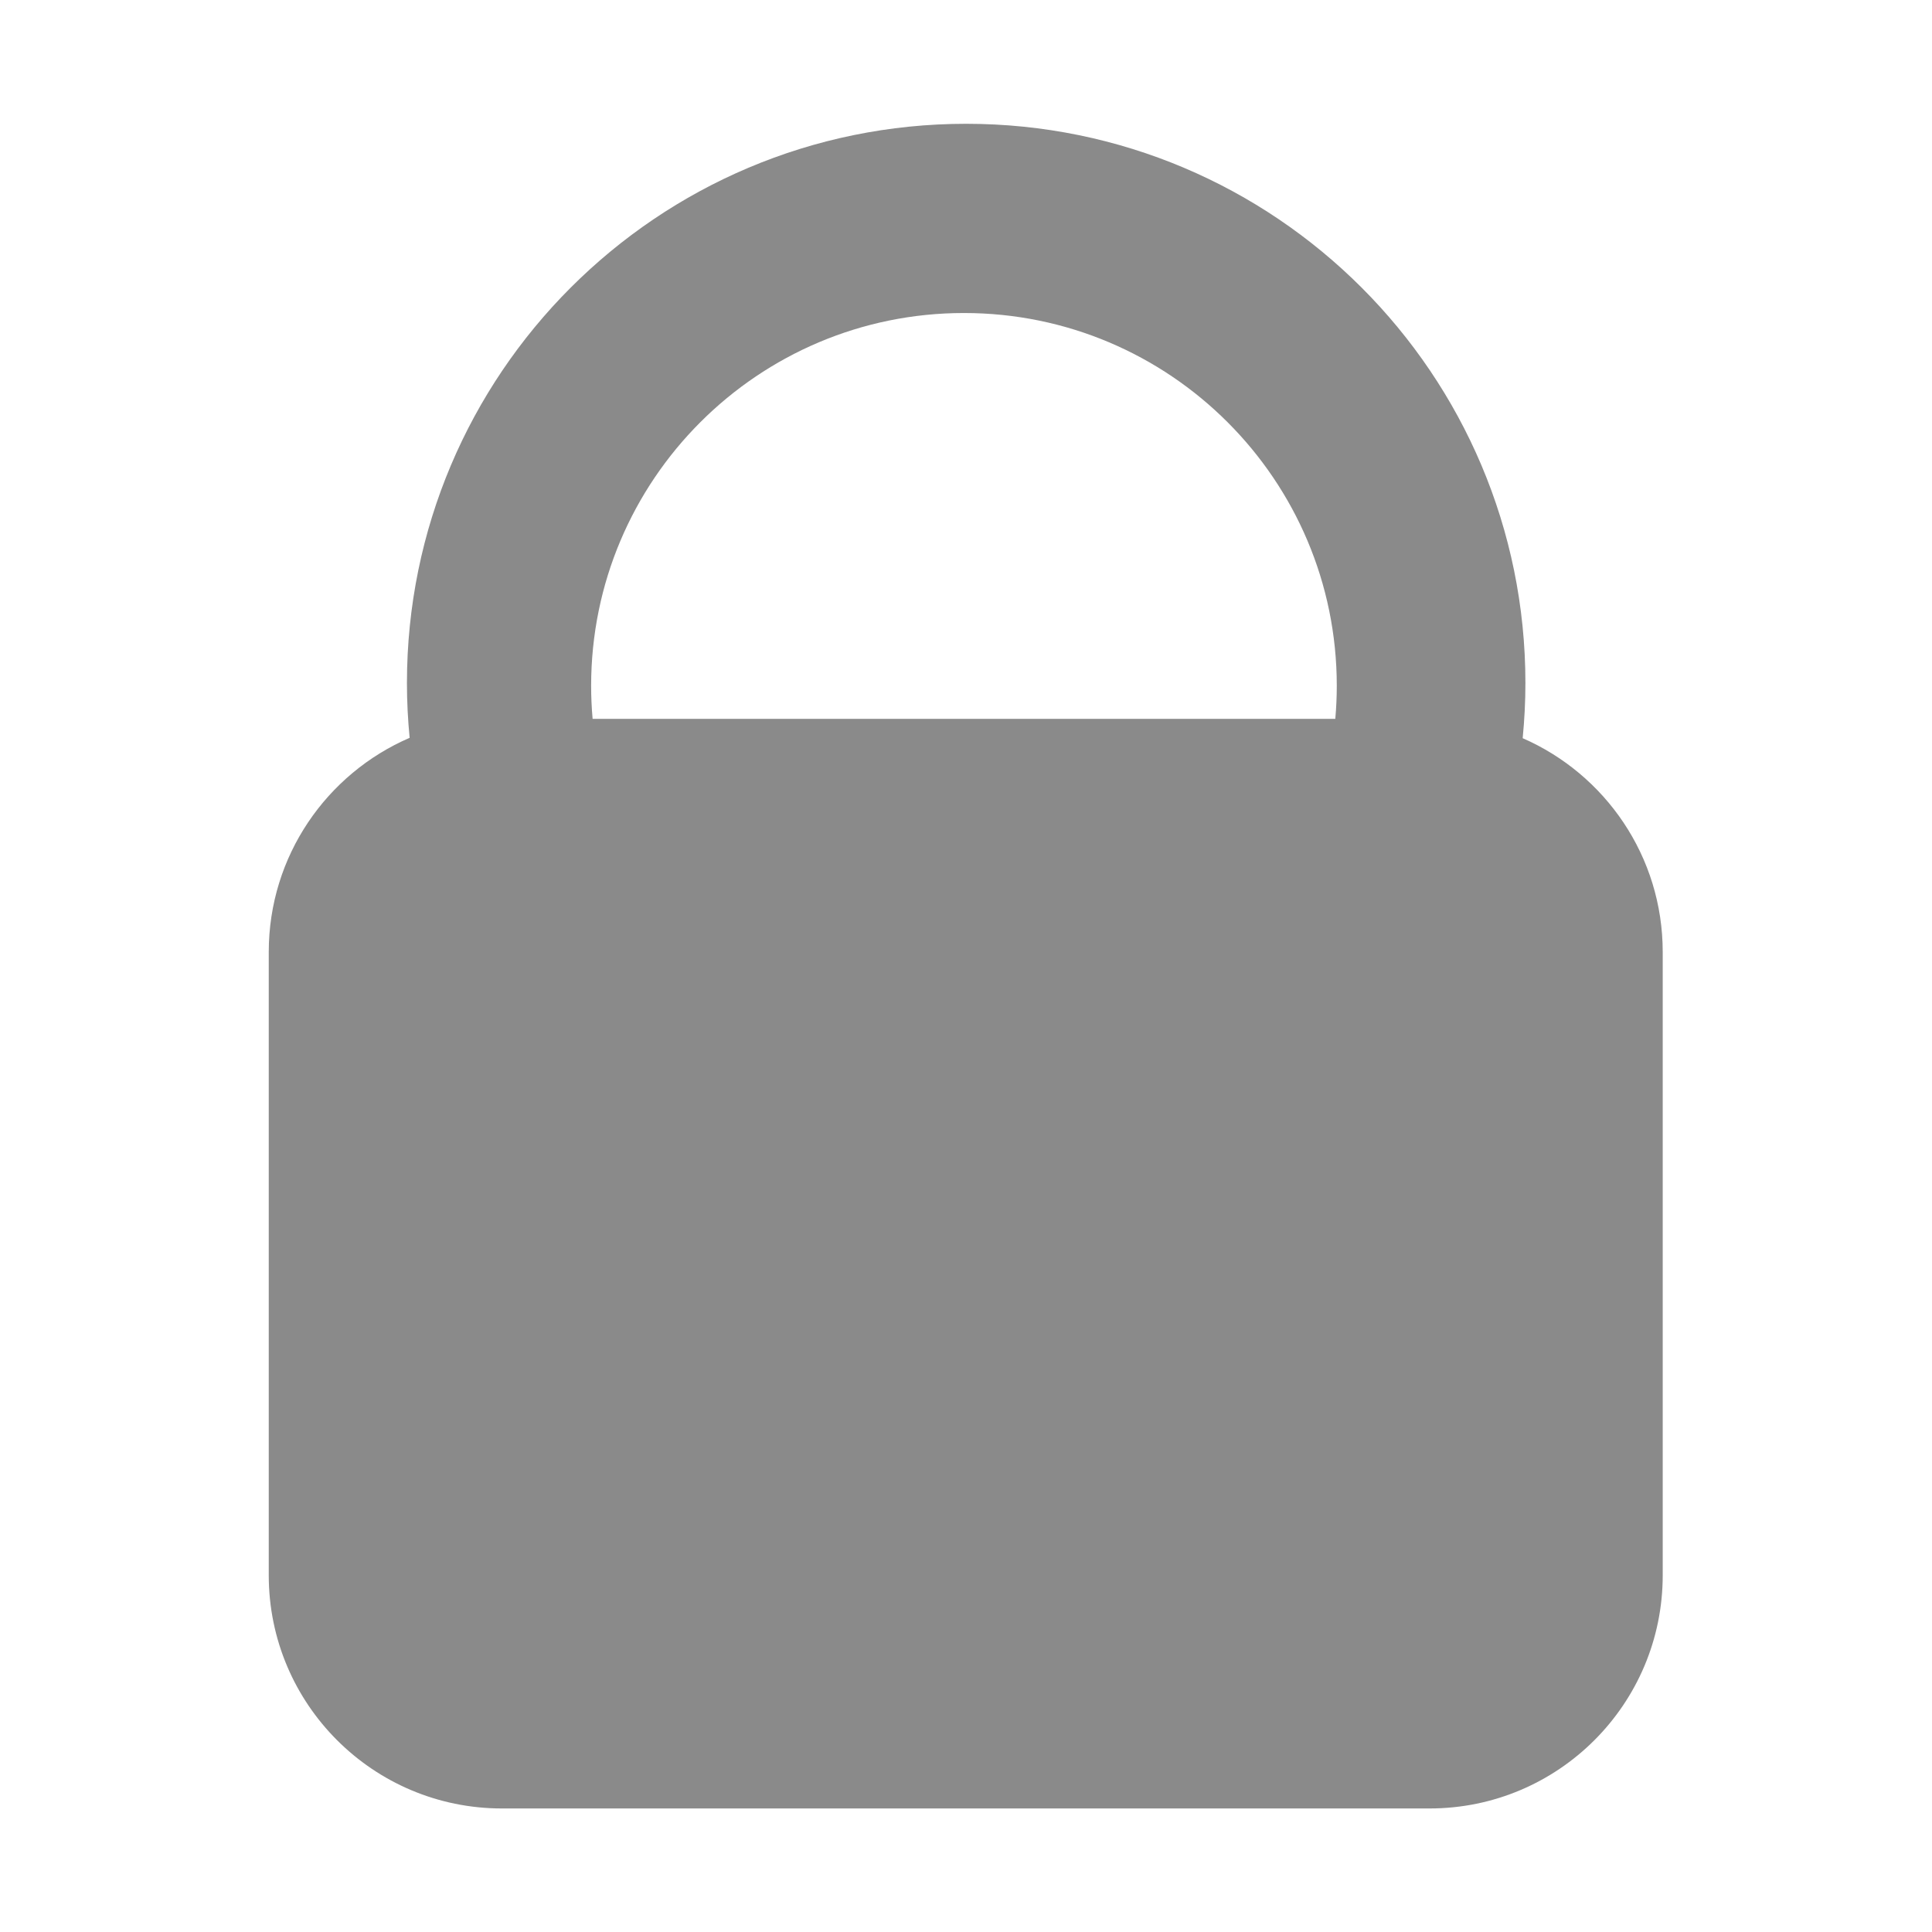
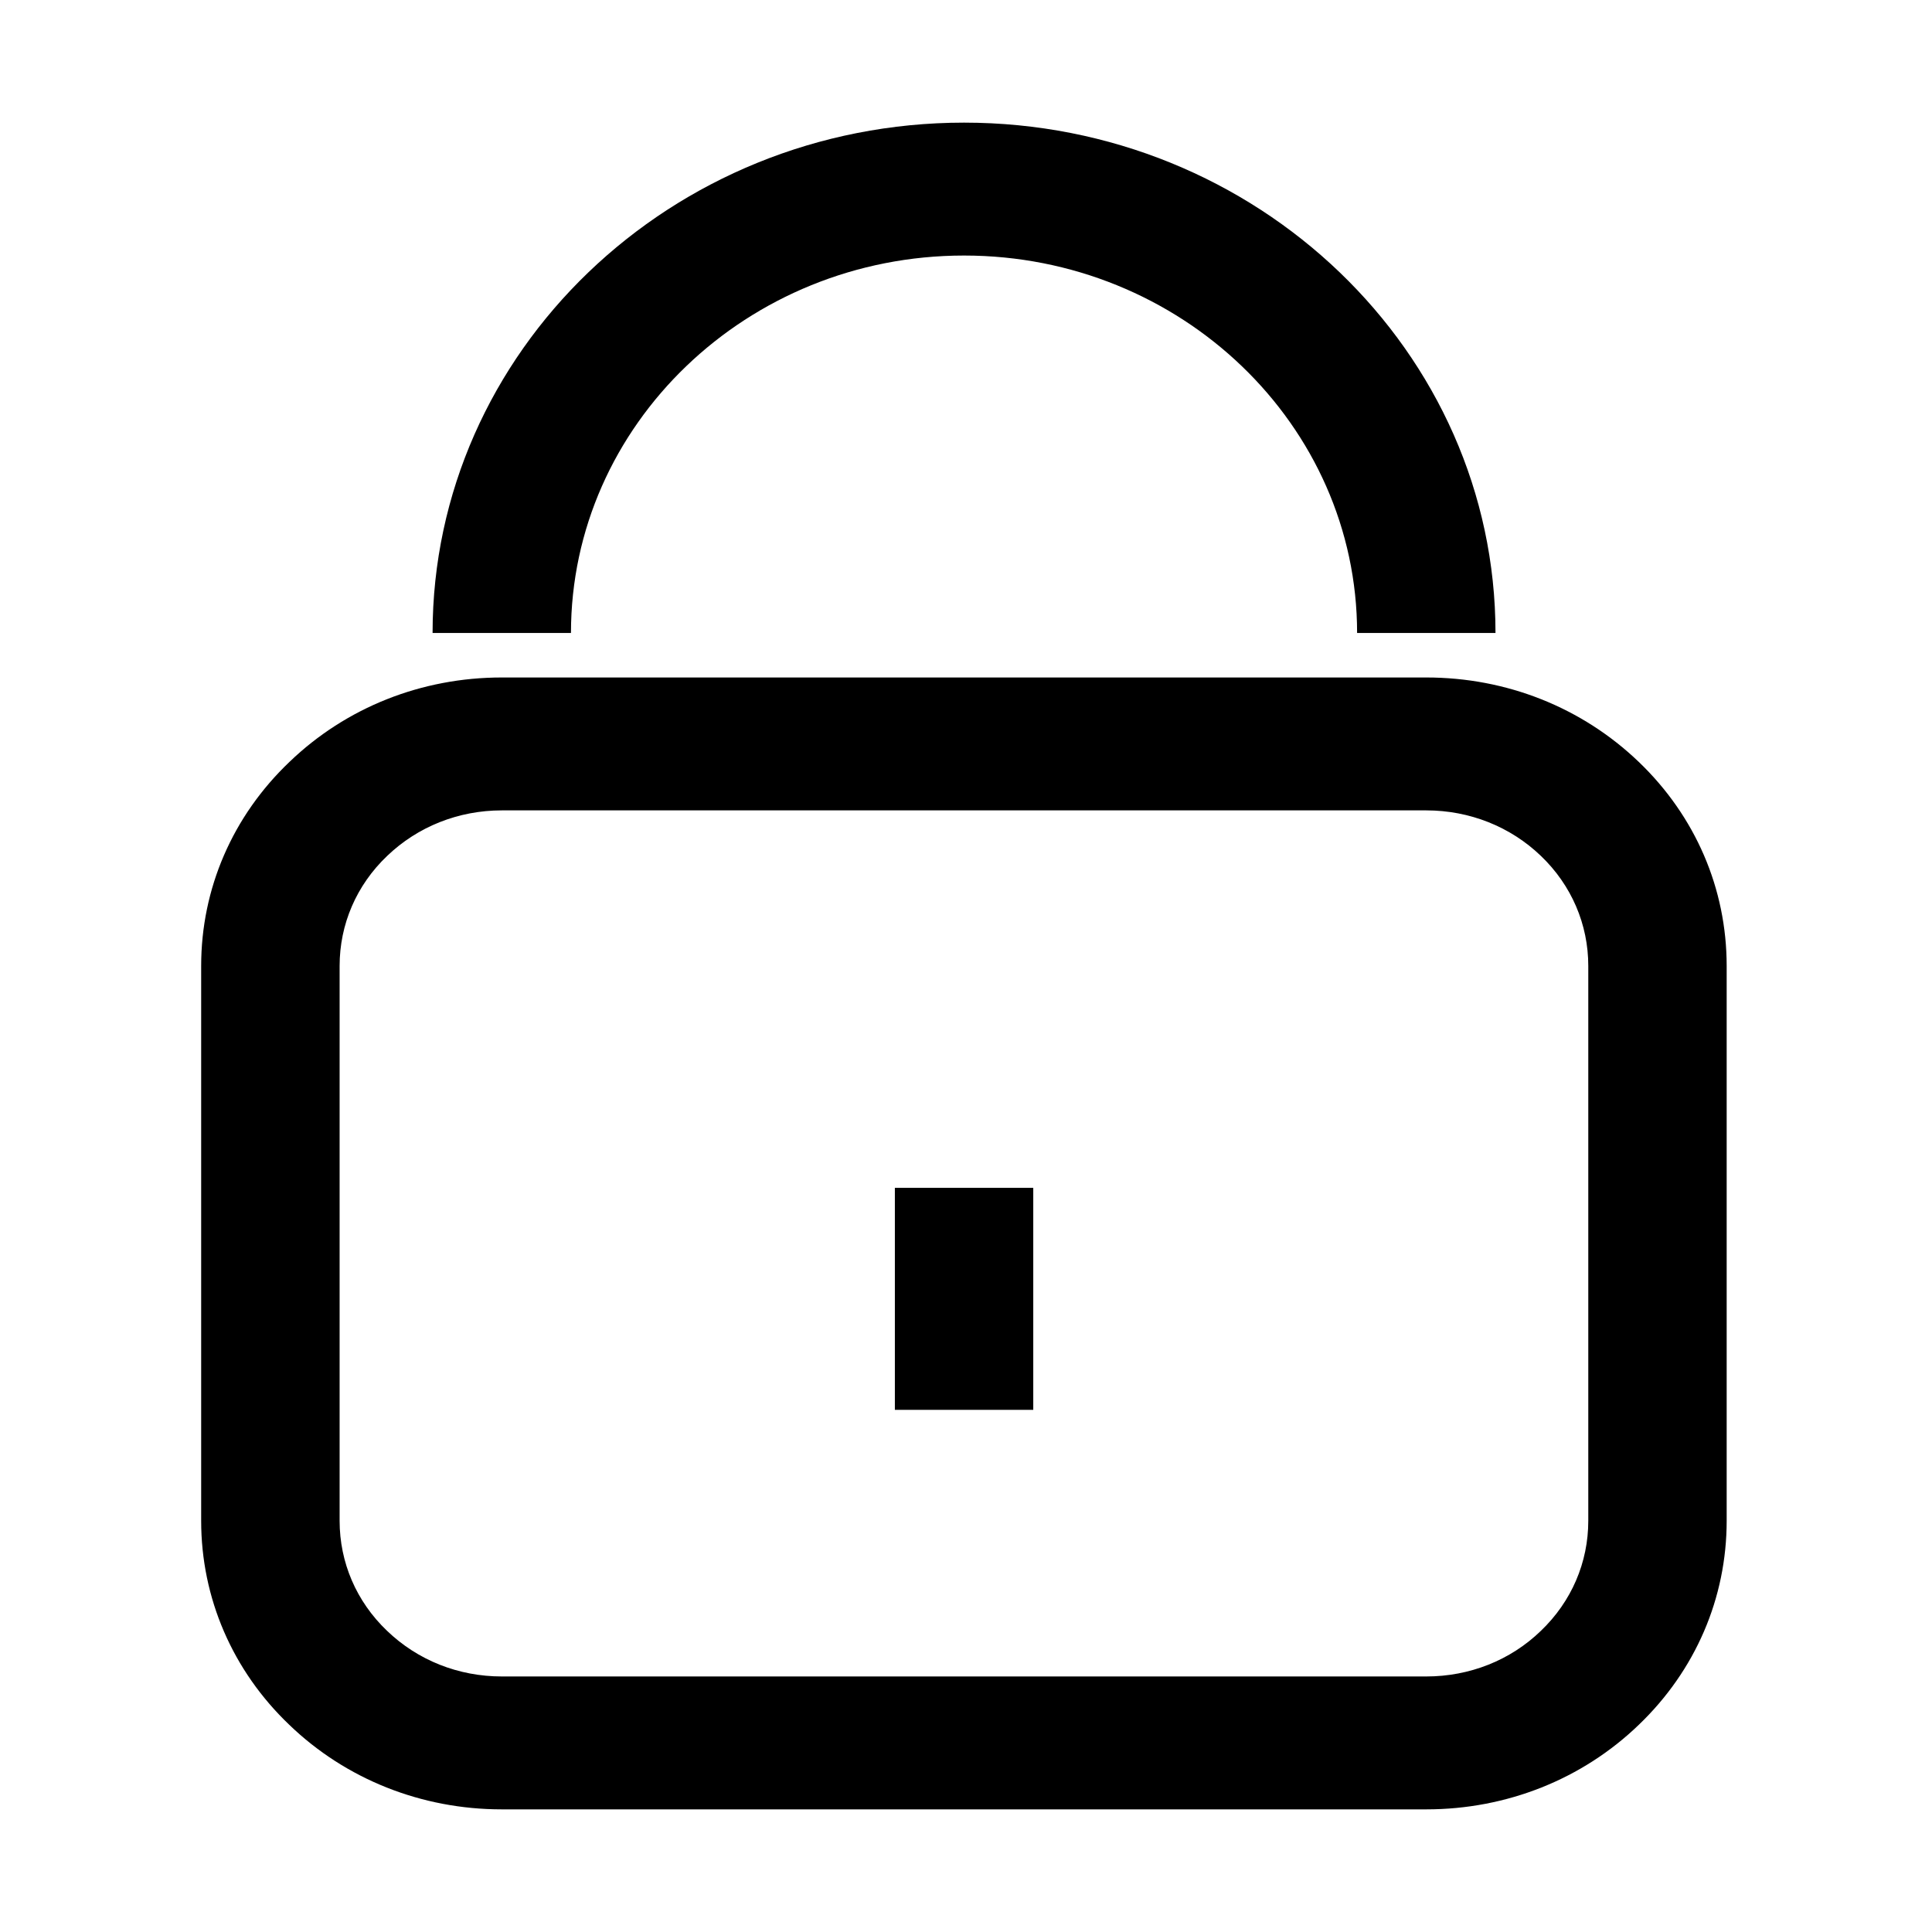
- <svg xmlns="http://www.w3.org/2000/svg" width="200" height="200" class="icon" p-id="3833" t="1561614515233" version="1.1" viewBox="0 0 1024 1024">
+ <svg xmlns="http://www.w3.org/2000/svg" t="1575802846045" class="icon" viewBox="0 0 1024 1024" version="1.1" p-id="2750" width="200" height="200">
  <defs>
    <style type="text/css" />
  </defs>
-   <path fill="#8a8a8a" d="M807.049 391.258c0.946-9.62 1.45-19.37 1.45-29.239 0-163.7-132.706-296.406-296.406-296.406S215.687 198.318 215.687 362.02c0 9.802 0.498 19.486 1.432 29.043-43.925 18.95-74.675 62.638-74.675 113.516v330.363c0 68.25 55.328 123.58 123.58 123.58h491.672c68.25 0 123.578-55.328 123.578-123.58V504.578c0-50.704-30.54-94.267-74.225-113.32zM510.917 165.905c109.134 0 197.604 88.47 197.604 197.603 0 5.895-0.275 11.726-0.782 17.49H314.094a200.097 200.097 0 0 1-0.782-17.49c0.002-109.132 88.472-197.603 197.605-197.603z" p-id="3834" />
+   <path d="M868.593 403.832c-30.081-28.845-70.037-44.753-112.624-44.753L265.95 359.079c-42.554 0-82.51 15.908-112.47 44.691-30.237 28.783-46.857 67.222-46.857 108.198l0 294.08c0 40.977 16.62 79.415 46.703 108.137 29.959 28.845 70.07 44.815 112.624 44.815l490.019 0c42.586 0 82.696-15.97 112.624-44.815 30.082-28.845 46.58-67.222 46.58-108.137L915.173 511.968C915.172 471.053 898.675 432.677 868.593 403.832zM841.821 806.049c0 22.098-8.882 42.772-25.1 58.307-16.155 15.662-37.819 24.203-60.753 24.203L265.95 888.559c-22.934 0-44.567-8.543-60.878-24.265-16.187-15.474-25.068-36.148-25.068-58.247L180.004 511.968c0-22.036 8.881-42.772 25.193-58.308 16.187-15.537 37.819-24.14 60.754-24.14l490.019 0c22.933 0 44.598 8.603 60.753 24.14 16.218 15.536 25.1 36.272 25.1 58.308L841.822 806.049zM510.974 135.441c114.914 0 208.319 89.752 208.319 200.055l73.351 0c0-149.113-126.366-270.497-281.669-270.497-155.334 0-281.7 121.384-281.7 270.497l73.351 0C302.624 225.194 396.06 135.441 510.974 135.441zM474.3 747.245l73.351 0L547.65 629.577l-73.351 0L474.3 747.245z" p-id="2751" />
</svg>
